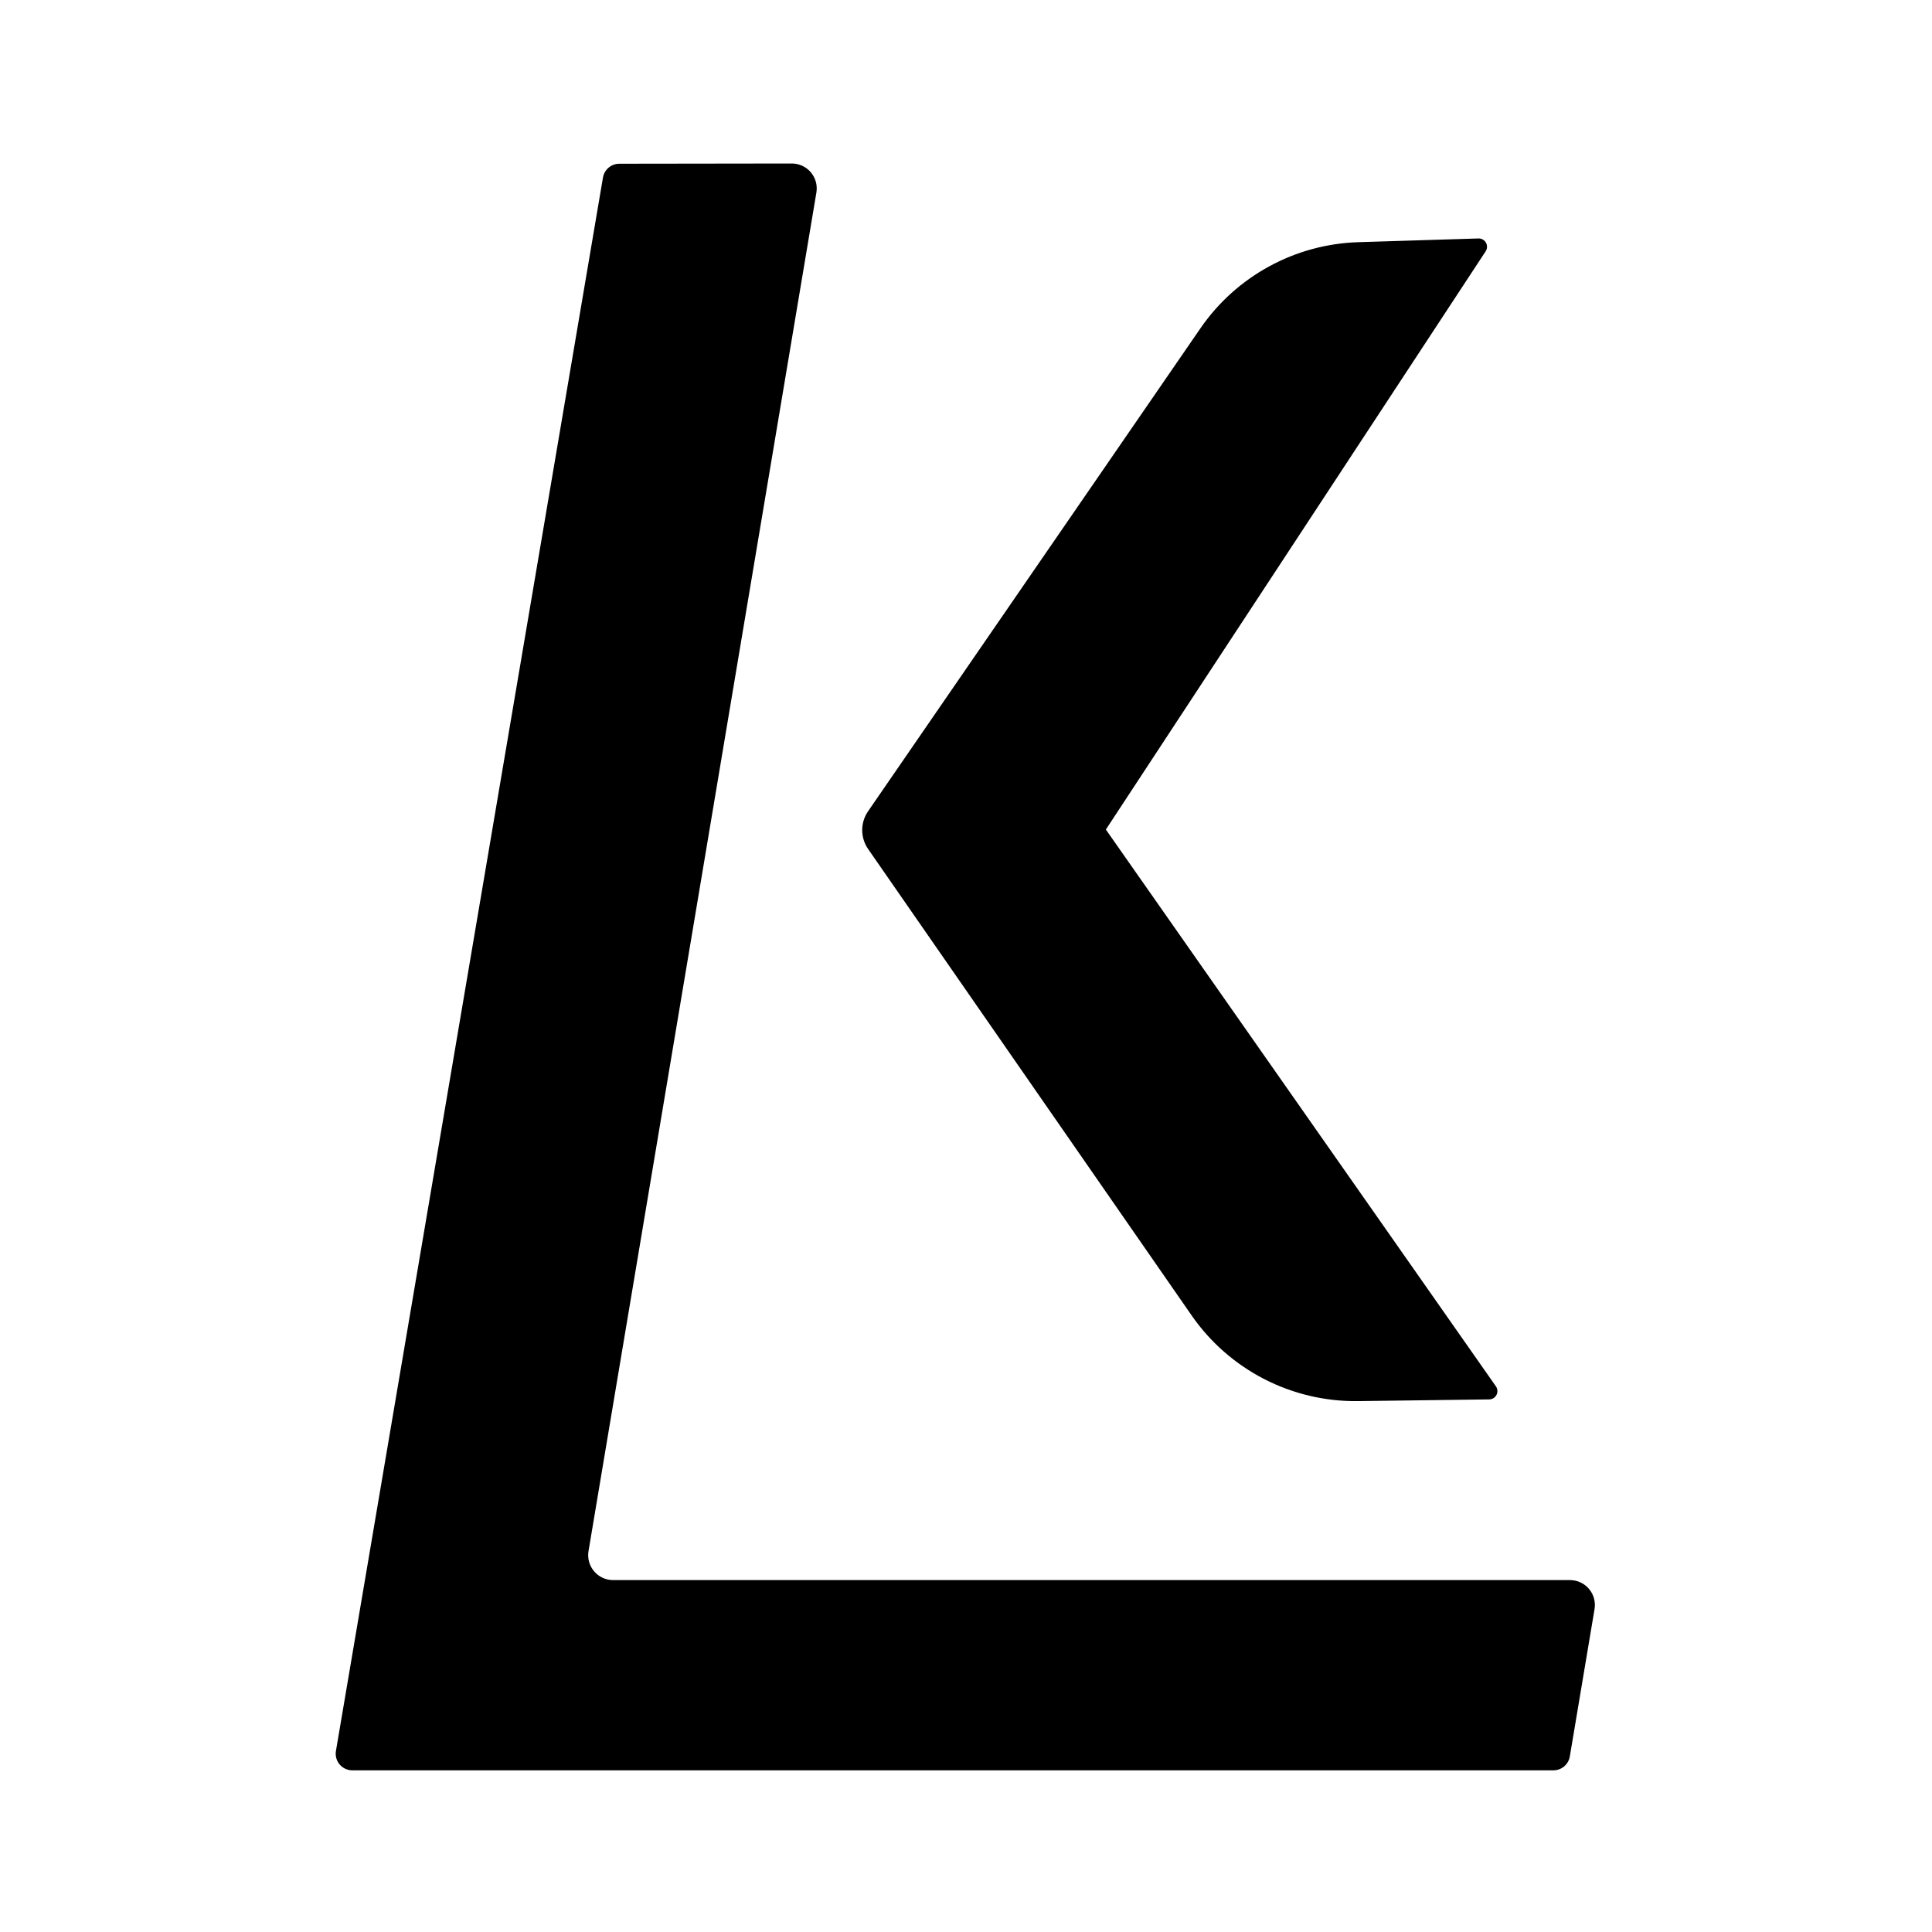
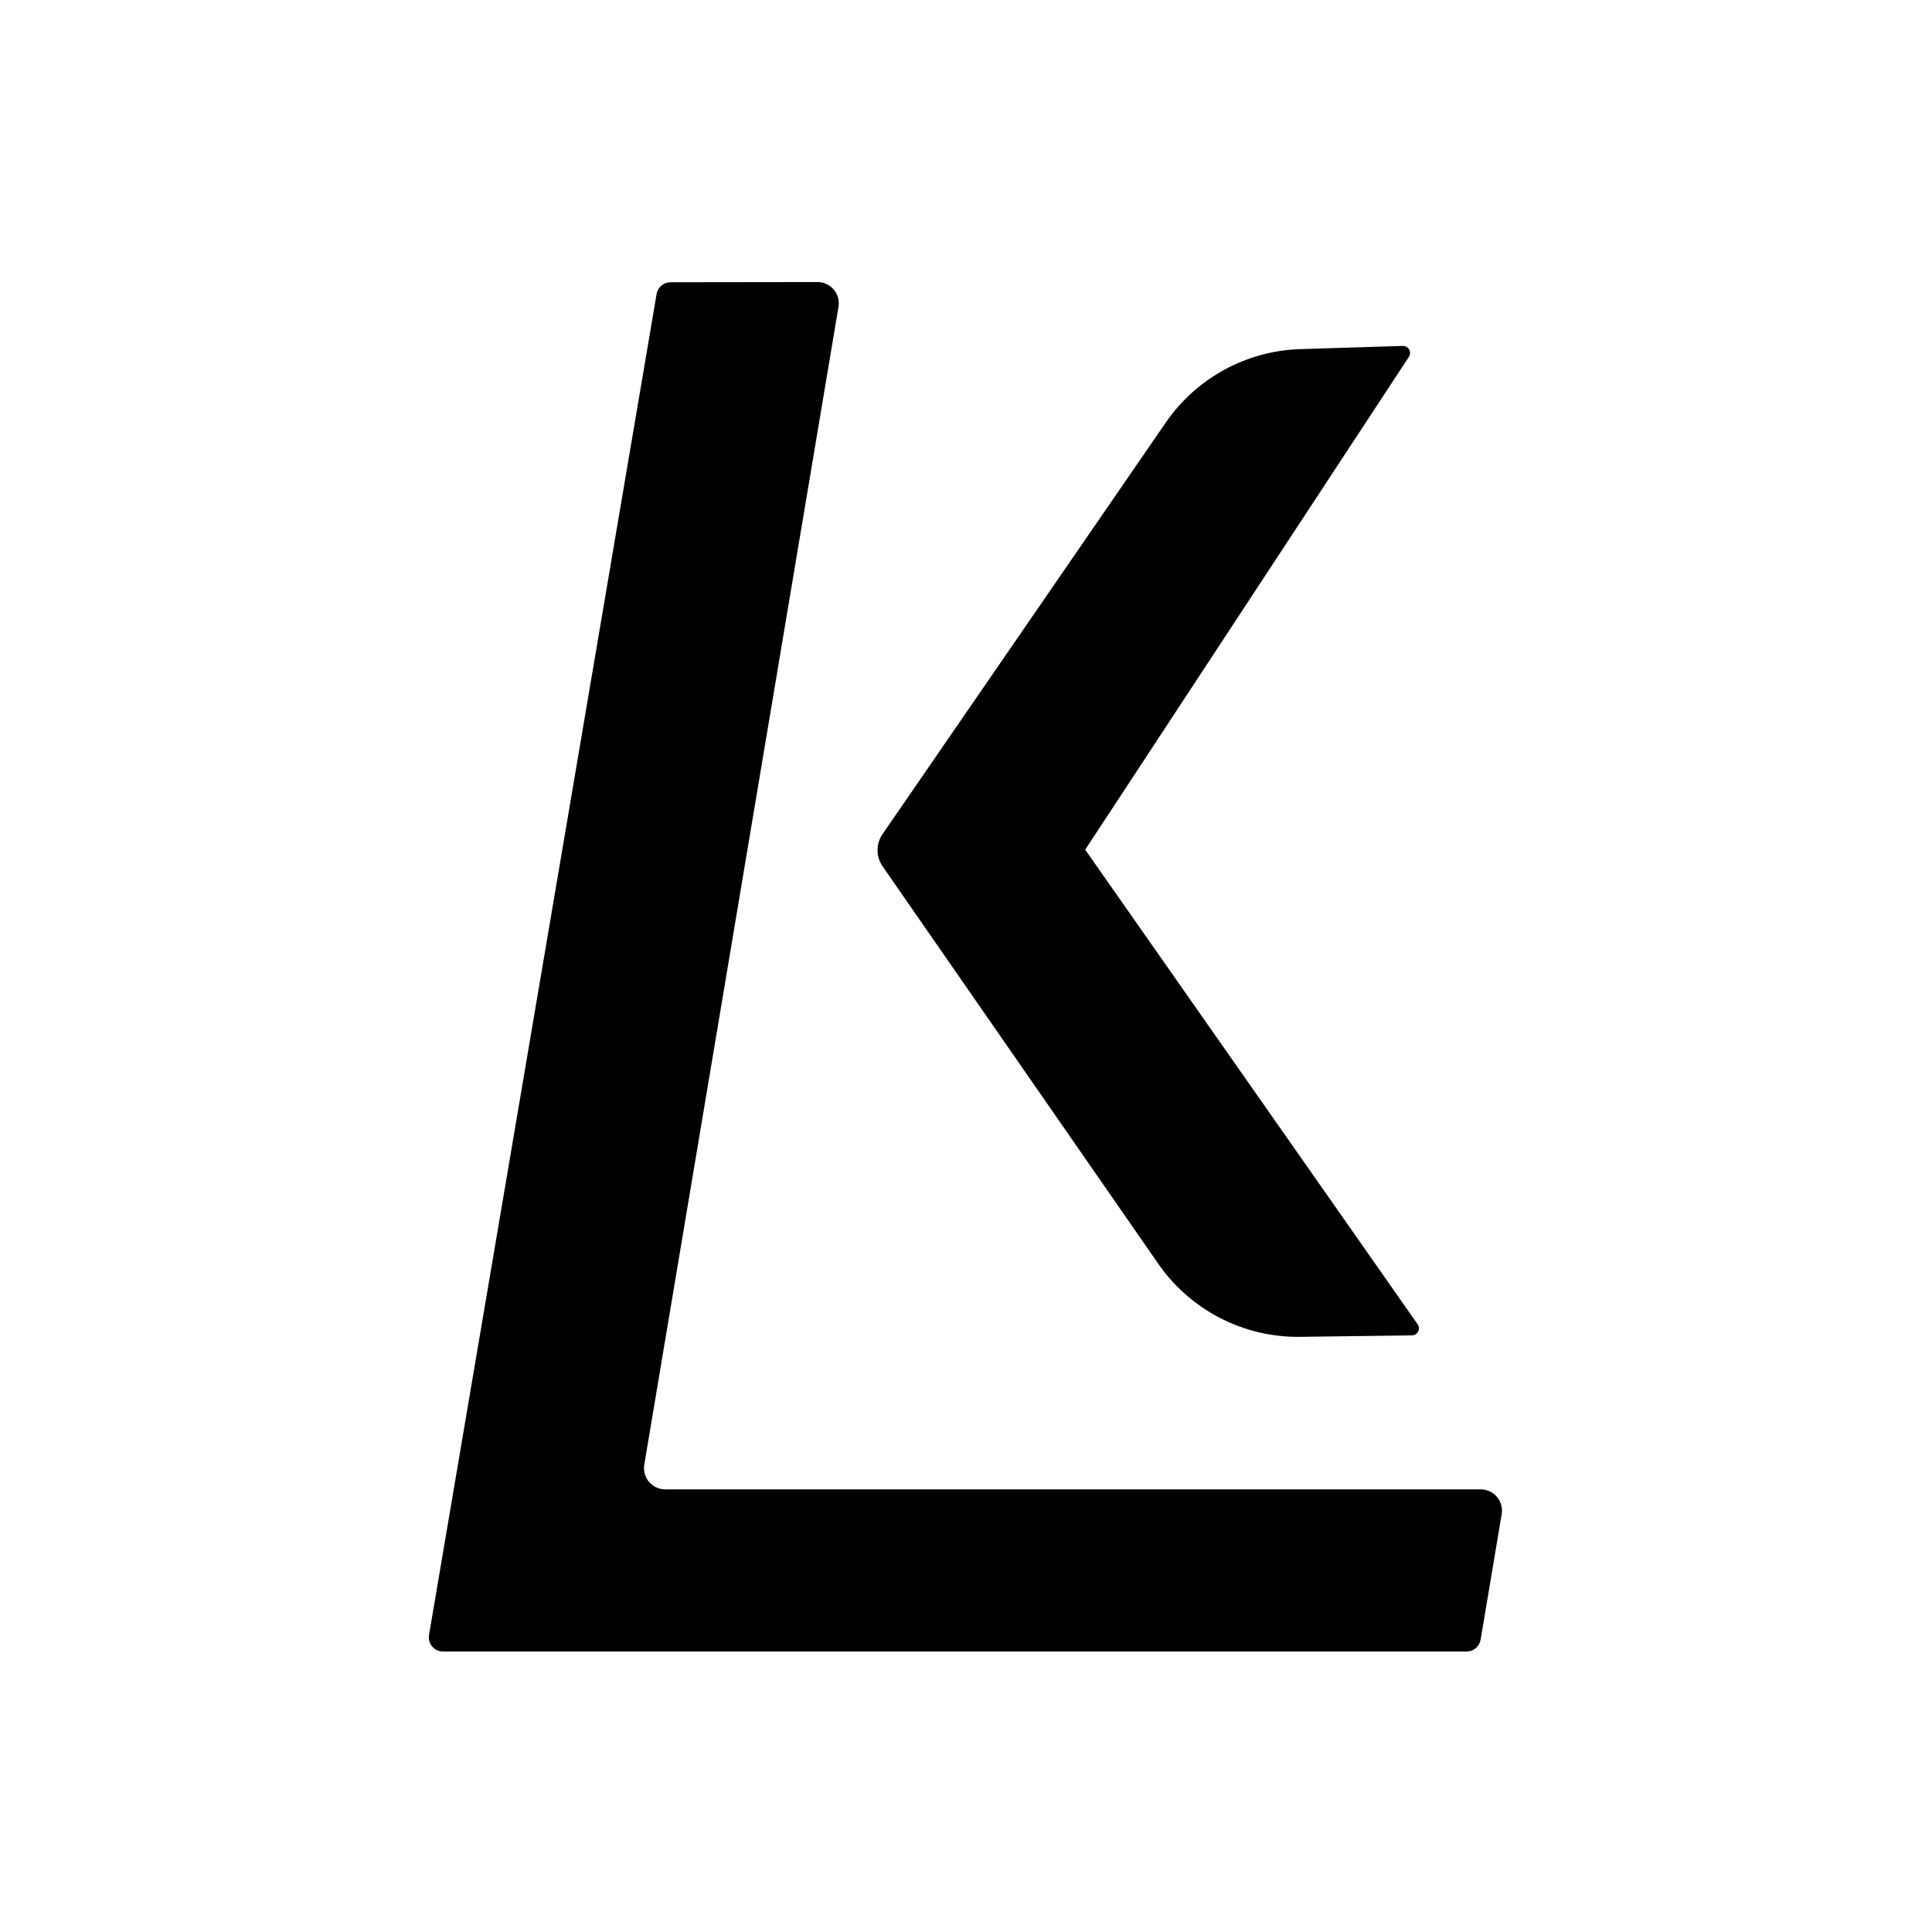
<svg xmlns="http://www.w3.org/2000/svg" width="100%" height="100%" viewBox="0 0 1024 1024" version="1.1" xml:space="preserve" style="fill-rule:evenodd;clip-rule:evenodd;stroke-linejoin:round;stroke-miterlimit:2;">
-   <g transform="translate(512 512) scale(0.88) translate(-512 -512)">
+   <g transform="translate(512 512) scale(0.75) translate(-512 -512)">
    <g transform="matrix(3.0113,0,0,3.0113,-39.8588,-87.8995)">
      <path d="M230.144,71.683C237.332,61.237 249.062,54.836 261.736,54.443C270.914,54.158 280.815,53.851 285.76,53.698C286.38,53.679 286.958,54.006 287.261,54.547C287.563,55.087 287.54,55.751 287.2,56.269C275.673,73.818 211.237,171.924 211.237,171.924C211.237,171.924 277.411,266.389 289.25,283.29C289.604,283.794 289.649,284.452 289.368,284.999C289.088,285.547 288.527,285.895 287.912,285.903C282.669,285.971 271.714,286.113 261.651,286.243C248.405,286.415 235.94,279.993 228.39,269.108C209.381,241.702 173.617,190.14 163.687,175.824C162.113,173.555 162.107,170.548 163.673,168.273C173.812,153.54 211.062,99.412 230.144,71.683Z" />
    </g>
    <g transform="matrix(3.0113,0,0,3.0113,-51.904,-131.639)">
      <path d="M111.762,330.761C111.52,332.206 111.926,333.684 112.872,334.803C113.819,335.921 115.21,336.566 116.675,336.566L308.065,336.566C309.531,336.566 310.921,337.211 311.868,338.33C312.814,339.448 313.22,340.926 312.978,342.371C311.583,350.689 309.07,365.673 308.034,371.844C307.766,373.444 306.381,374.616 304.759,374.616C279.644,374.616 93.971,374.616 64.517,374.616C63.539,374.616 62.61,374.185 61.98,373.437C61.349,372.69 61.079,371.703 61.243,370.739C67.066,336.427 109.699,85.218 114.651,56.044C114.921,54.449 116.302,53.281 117.92,53.278C124.864,53.269 142.989,53.244 152.42,53.231C153.887,53.229 155.279,53.874 156.227,54.992C157.175,56.111 157.582,57.591 157.34,59.037C151.196,95.666 117.902,294.155 111.762,330.761Z" />
    </g>
  </g>
</svg>
